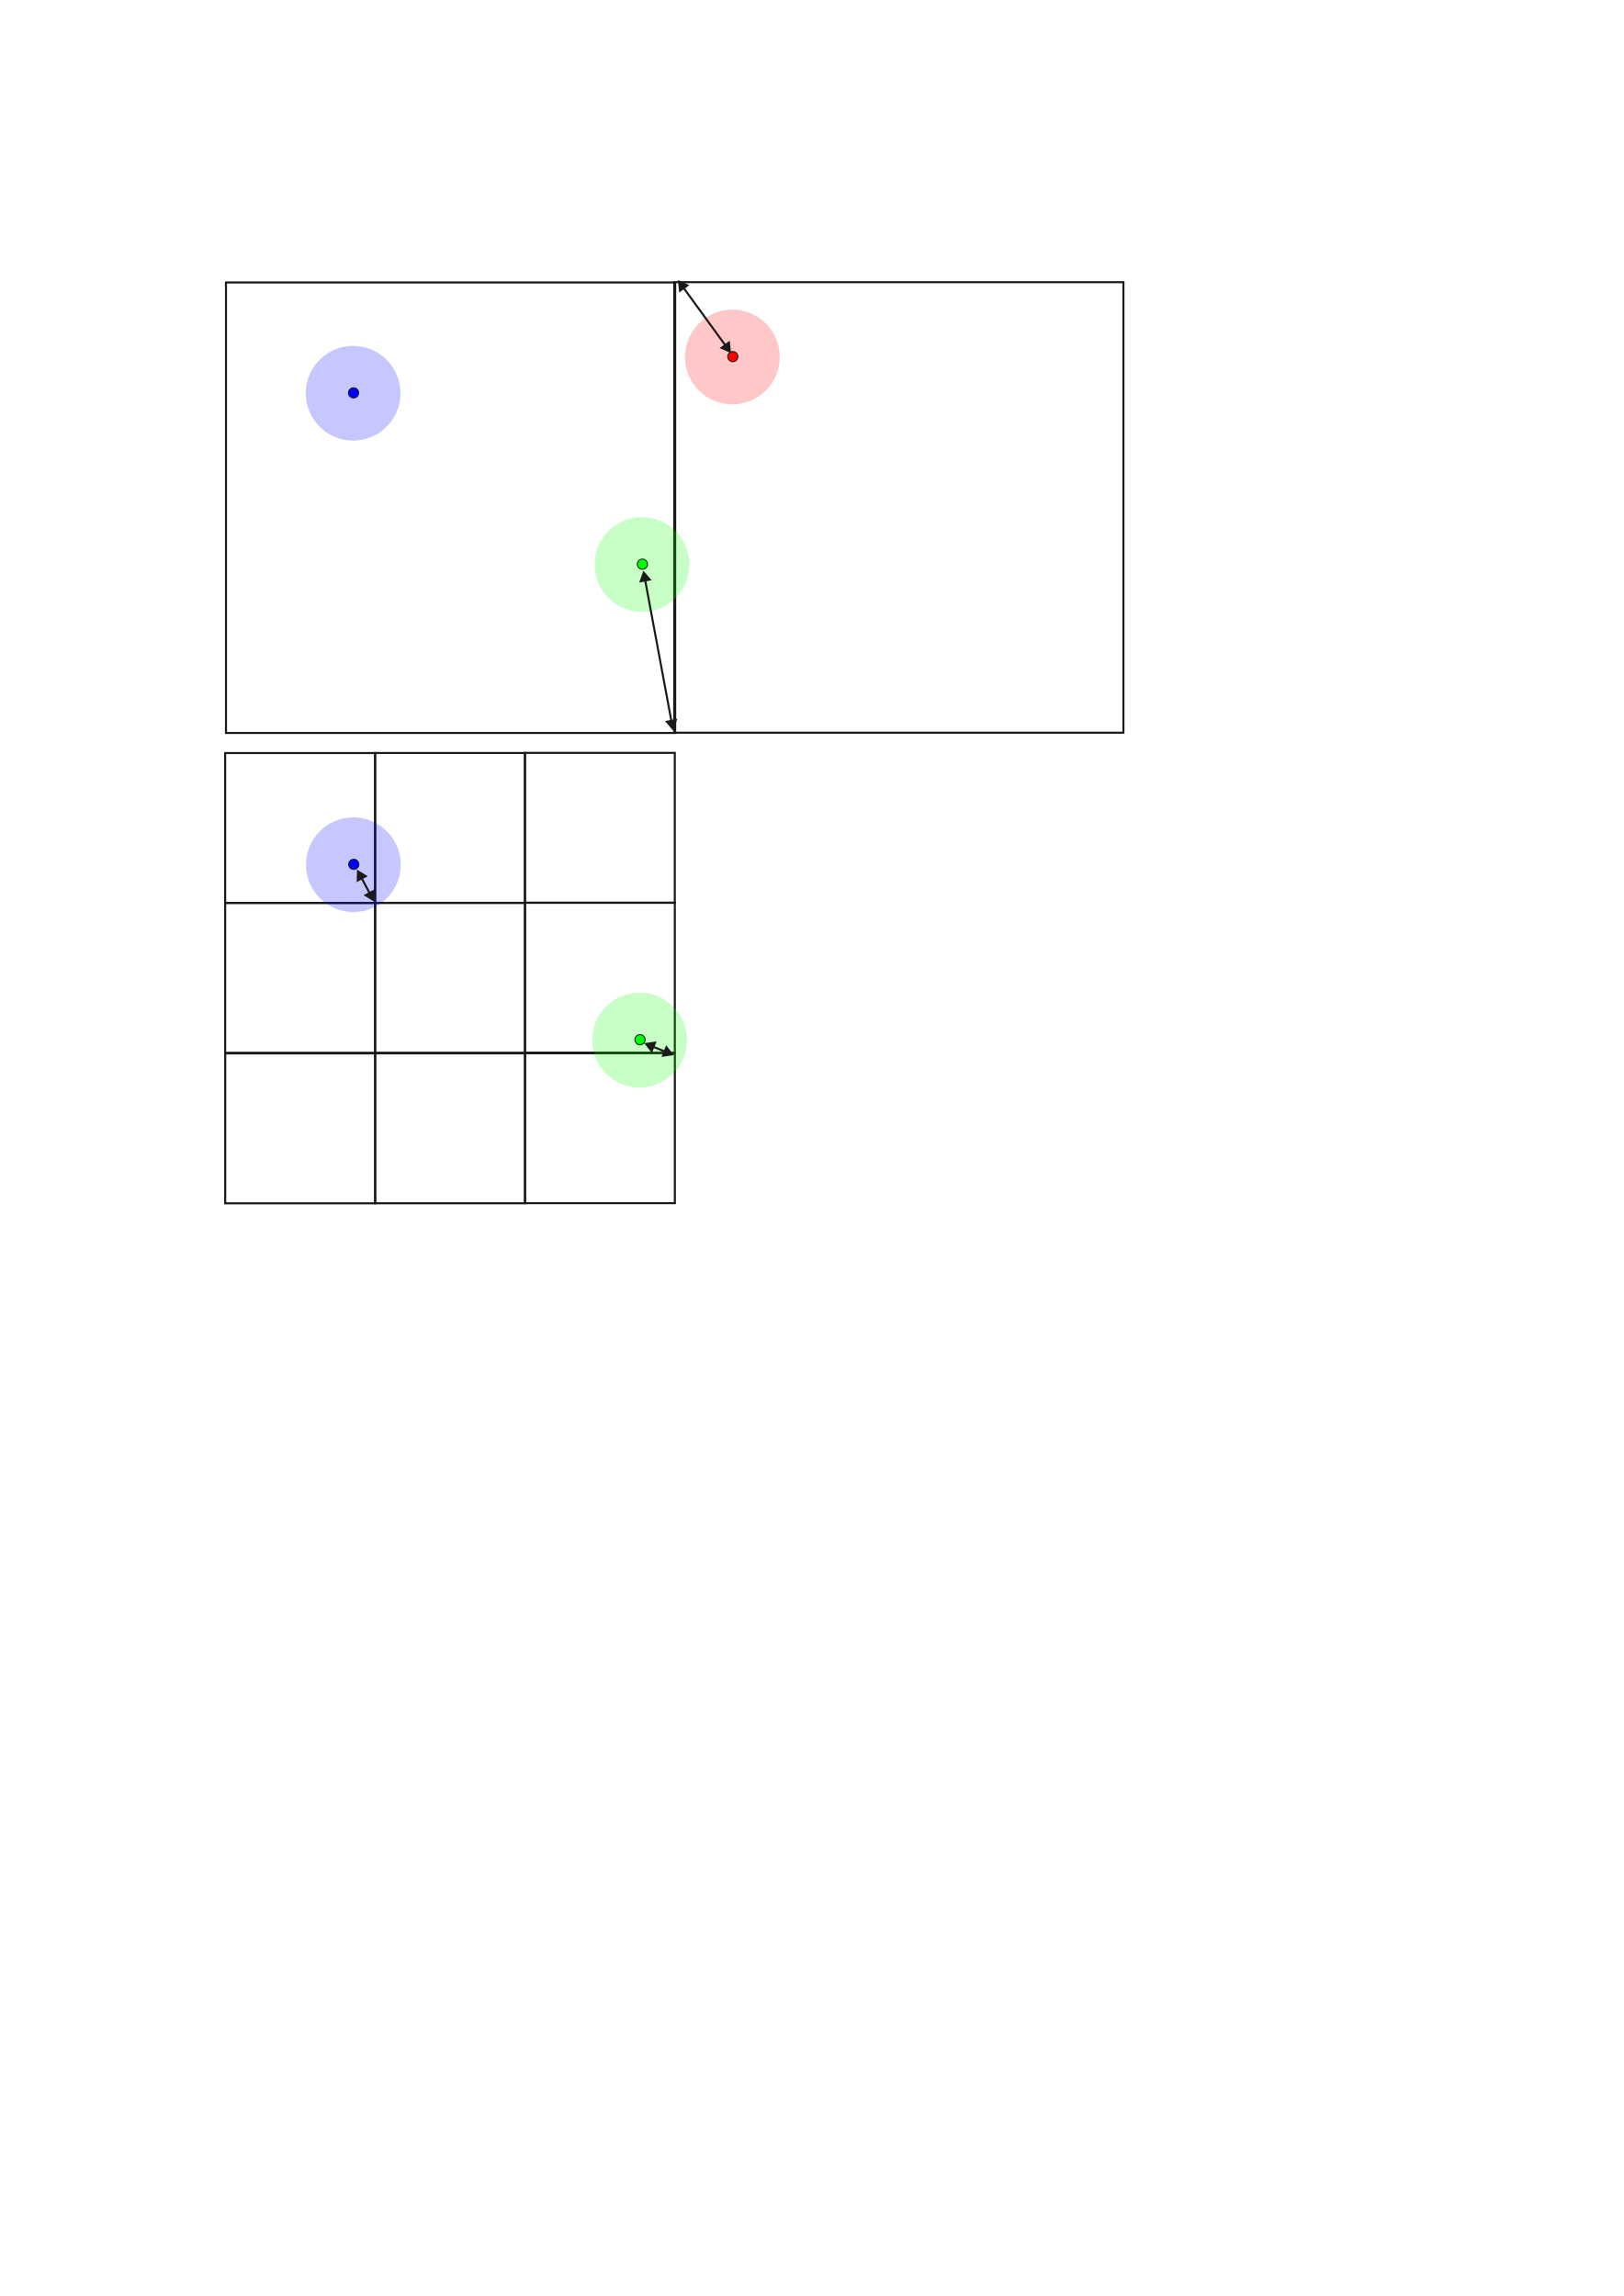
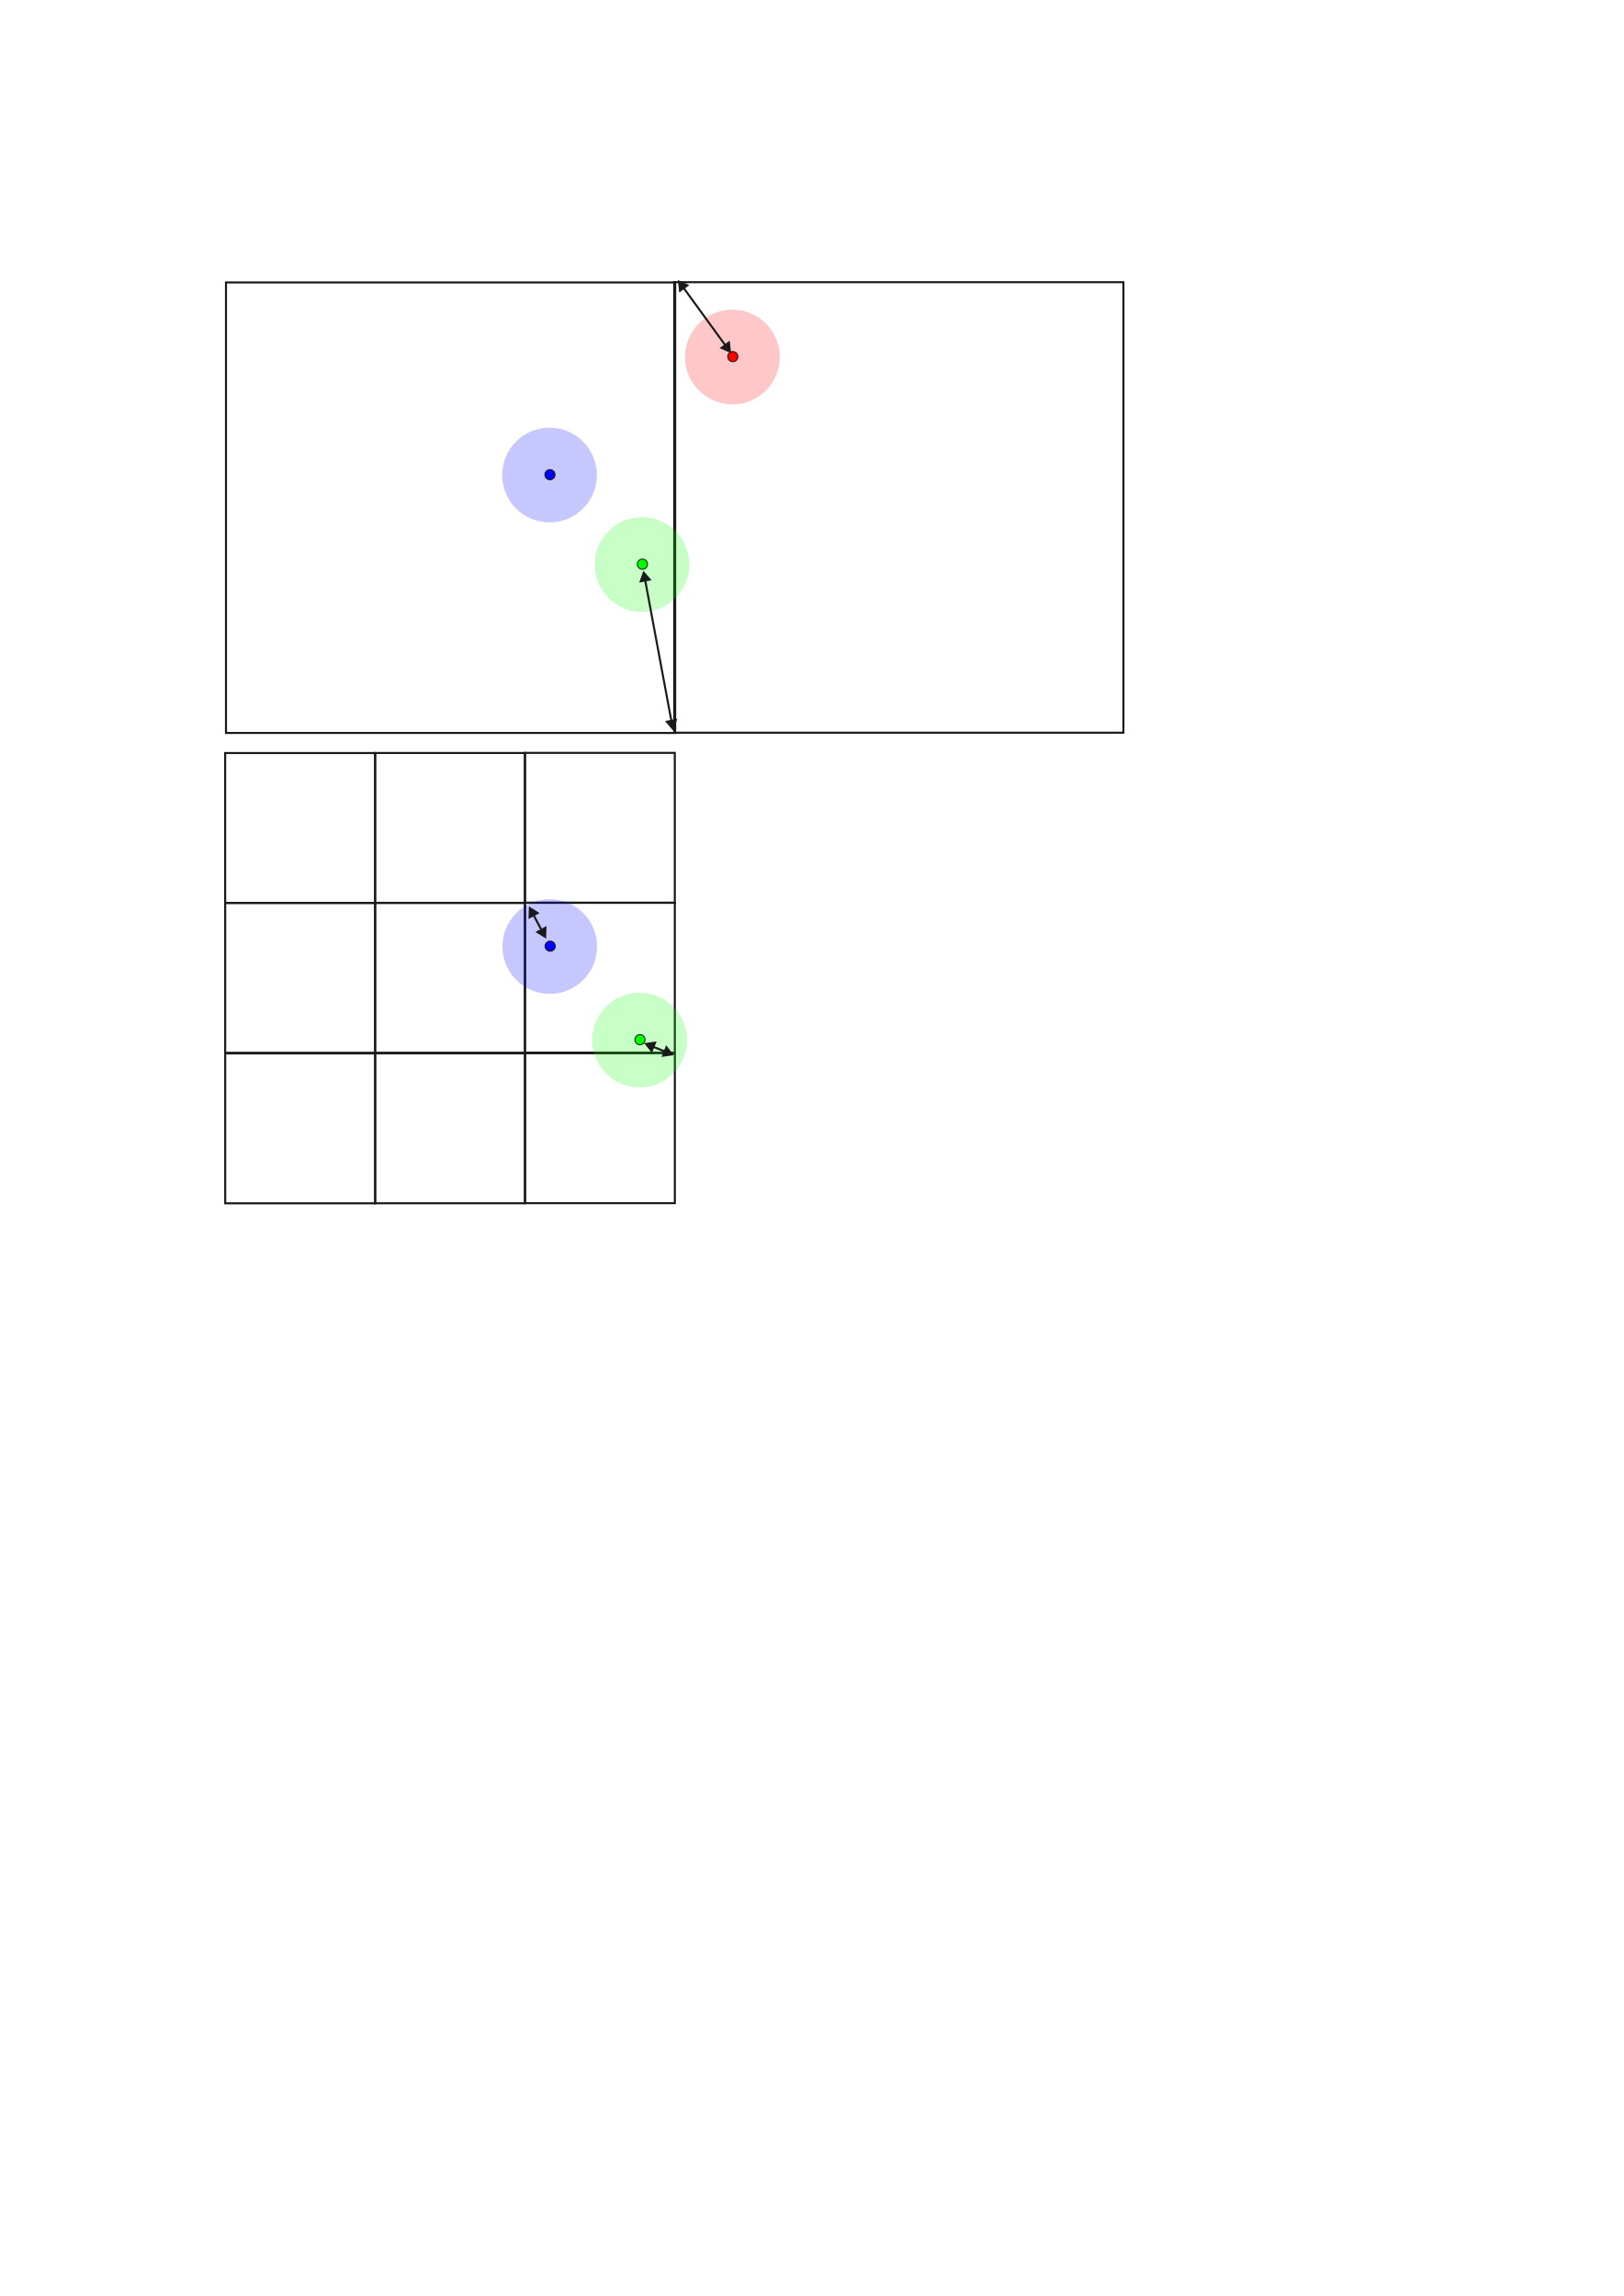
<svg xmlns="http://www.w3.org/2000/svg" xmlns:xlink="http://www.w3.org/1999/xlink" width="210mm" height="297mm" viewBox="0 0 210 297" version="1.1" id="svg1">
  <defs id="defs1">
    <marker style="overflow:visible" id="marker20" refX="0" refY="0" orient="auto-start-reverse" markerWidth="1" markerHeight="1" viewBox="0 0 1 1" preserveAspectRatio="xMidYMid">
      <path transform="scale(0.5)" style="fill:context-stroke;fill-rule:evenodd;stroke:context-stroke;stroke-width:1pt" d="M 5.77,0 -2.88,5 V -5 Z" id="path20" />
    </marker>
    <marker style="overflow:visible" id="Triangle" refX="0" refY="0" orient="auto-start-reverse" markerWidth="1" markerHeight="1" viewBox="0 0 1 1" preserveAspectRatio="xMidYMid">
      <path transform="scale(0.5)" style="fill:context-stroke;fill-rule:evenodd;stroke:context-stroke;stroke-width:1pt" d="M 5.77,0 -2.88,5 V -5 Z" id="path135" />
    </marker>
    <linearGradient id="linearGradient17">
      <stop style="stop-color:#1a1a1a;stop-opacity:1;" offset="0" id="stop18" />
      <stop style="stop-color:#1a1a1a;stop-opacity:0;" offset="1" id="stop19" />
    </linearGradient>
    <linearGradient id="swatch16">
      <stop style="stop-color:#1a1a1a;stop-opacity:1;" offset="0" id="stop17" />
    </linearGradient>
    <radialGradient xlink:href="#linearGradient17" id="radialGradient19" cx="45.673" cy="54.476" fx="45.673" fy="54.476" r="6.256" gradientUnits="userSpaceOnUse" />
    <radialGradient xlink:href="#linearGradient17" id="radialGradient19-9" cx="45.673" cy="54.476" fx="45.673" fy="54.476" r="6.256" gradientUnits="userSpaceOnUse" />
    <radialGradient xlink:href="#linearGradient17" id="radialGradient19-93" cx="45.673" cy="54.476" fx="45.673" fy="54.476" r="6.256" gradientUnits="userSpaceOnUse" />
    <radialGradient xlink:href="#linearGradient17" id="radialGradient19-6" cx="45.673" cy="54.476" fx="45.673" fy="54.476" r="6.256" gradientUnits="userSpaceOnUse" />
    <radialGradient xlink:href="#linearGradient17" id="radialGradient19-6-4" cx="45.673" cy="54.476" fx="45.673" fy="54.476" r="6.256" gradientUnits="userSpaceOnUse" />
    <marker style="overflow:visible" id="Triangle-5" refX="0" refY="0" orient="auto-start-reverse" markerWidth="1" markerHeight="1" viewBox="0 0 1 1" preserveAspectRatio="xMidYMid">
      <path transform="scale(0.5)" style="fill:context-stroke;fill-rule:evenodd;stroke:context-stroke;stroke-width:1pt" d="M 5.77,0 -2.88,5 V -5 Z" id="path135-4" />
    </marker>
    <marker style="overflow:visible" id="marker20-7" refX="0" refY="0" orient="auto-start-reverse" markerWidth="1" markerHeight="1" viewBox="0 0 1 1" preserveAspectRatio="xMidYMid">
      <path transform="scale(0.5)" style="fill:context-stroke;fill-rule:evenodd;stroke:context-stroke;stroke-width:1pt" d="M 5.77,0 -2.88,5 V -5 Z" id="path20-4" />
    </marker>
    <marker style="overflow:visible" id="Triangle-5-8" refX="0" refY="0" orient="auto-start-reverse" markerWidth="1" markerHeight="1" viewBox="0 0 1 1" preserveAspectRatio="xMidYMid">
      <path transform="scale(0.5)" style="fill:context-stroke;fill-rule:evenodd;stroke:context-stroke;stroke-width:1pt" d="M 5.77,0 -2.88,5 V -5 Z" id="path135-4-8" />
    </marker>
    <marker style="overflow:visible" id="marker20-7-4" refX="0" refY="0" orient="auto-start-reverse" markerWidth="1" markerHeight="1" viewBox="0 0 1 1" preserveAspectRatio="xMidYMid">
      <path transform="scale(0.5)" style="fill:context-stroke;fill-rule:evenodd;stroke:context-stroke;stroke-width:1pt" d="M 5.77,0 -2.88,5 V -5 Z" id="path20-4-3" />
    </marker>
    <marker style="overflow:visible" id="Triangle-5-8-6" refX="0" refY="0" orient="auto-start-reverse" markerWidth="1" markerHeight="1" viewBox="0 0 1 1" preserveAspectRatio="xMidYMid">
      <path transform="scale(0.5)" style="fill:context-stroke;fill-rule:evenodd;stroke:context-stroke;stroke-width:1pt" d="M 5.77,0 -2.88,5 V -5 Z" id="path135-4-8-8" />
    </marker>
    <marker style="overflow:visible" id="marker20-7-4-9" refX="0" refY="0" orient="auto-start-reverse" markerWidth="1" markerHeight="1" viewBox="0 0 1 1" preserveAspectRatio="xMidYMid">
      <path transform="scale(0.5)" style="fill:context-stroke;fill-rule:evenodd;stroke:context-stroke;stroke-width:1pt" d="M 5.77,0 -2.88,5 V -5 Z" id="path20-4-3-2" />
    </marker>
  </defs>
  <g id="layer1">
    <g id="g3">
      <g id="g1">
        <rect style="fill:none;stroke:#1a1a1a;stroke-width:0.265" id="rect1" width="19.392" height="19.392" x="29.121" y="97.41" />
        <rect style="fill:none;stroke:#1a1a1a;stroke-width:0.265" id="rect1-5" width="19.392" height="19.392" x="48.514" y="97.404" />
        <rect style="fill:none;stroke:#1a1a1a;stroke-width:0.265" id="rect1-5-2" width="19.392" height="19.392" x="67.883" y="97.389" />
      </g>
      <g id="g2" transform="translate(0.00266277,19.38312)">
        <rect style="fill:none;stroke:#1a1a1a;stroke-width:0.265" id="rect1-0" width="19.392" height="19.392" x="29.121" y="97.41" />
        <rect style="fill:none;stroke:#1a1a1a;stroke-width:0.265" id="rect1-5-9" width="19.392" height="19.392" x="48.514" y="97.404" />
        <rect style="fill:none;stroke:#1a1a1a;stroke-width:0.265" id="rect1-5-2-3" width="19.392" height="19.392" x="67.883" y="97.389" />
      </g>
      <g id="g2-6" transform="translate(0.00737801,38.85535)">
        <rect style="fill:none;stroke:#1a1a1a;stroke-width:0.265" id="rect1-0-1" width="19.392" height="19.392" x="29.121" y="97.41" />
        <rect style="fill:none;stroke:#1a1a1a;stroke-width:0.265" id="rect1-5-9-8" width="19.392" height="19.392" x="48.514" y="97.404" />
        <rect style="fill:none;stroke:#1a1a1a;stroke-width:0.265" id="rect1-5-2-3-7" width="19.392" height="19.392" x="67.883" y="97.389" />
      </g>
    </g>
    <rect style="fill:none;stroke:#1a1a1a;stroke-width:0.265" id="rect3" width="58.096" height="58.276" x="29.228" y="36.535" />
    <rect style="fill:none;stroke:#1a1a1a;stroke-width:0.265" id="rect3-3" width="58.096" height="58.276" x="87.2" y="36.503" />
-     <g id="g19" transform="translate(0,-3.608432)">
+     <g id="g19" transform="translate(25.40001,6.974902)">
      <circle style="opacity:0.219;fill:#0000ff;stroke:url(#radialGradient19);stroke-width:0.265;stroke-opacity:1" id="path3" cx="45.673" cy="54.476" r="6.124" />
      <circle style="fill:#0000ff;stroke:#1a1a1a;stroke-width:0.124" id="path4" cx="45.726" cy="54.428" r="0.66" />
    </g>
-     <g id="g19-7" transform="translate(0.02991009,57.3813)">
+     <g id="g19-7" transform="translate(25.42992,67.96464)">
      <circle style="opacity:0.219;fill:#0000ff;stroke:url(#radialGradient19-9);stroke-width:0.265;stroke-opacity:1" id="path3-3" cx="45.673" cy="54.476" r="6.124" />
      <circle style="fill:#0000ff;stroke:#1a1a1a;stroke-width:0.124" id="path4-6" cx="45.726" cy="54.428" r="0.66" />
    </g>
    <g id="g19-8" transform="translate(49.05042,-8.293724)" style="fill:#ff0000">
      <circle style="opacity:0.219;fill:#ff0000;stroke:url(#radialGradient19-93);stroke-width:0.265;stroke-opacity:1" id="path3-4" cx="45.673" cy="54.476" r="6.124" />
      <circle style="fill:#ff0000;stroke:#1a1a1a;stroke-width:0.124" id="path4-5" cx="45.726" cy="54.428" r="0.66" />
    </g>
    <g id="g1-3" transform="translate(37.36088,22.15966)" style="fill:#00ff00">
      <g id="g19-2" transform="translate(0,-3.608432)" style="fill:#00ff00">
        <circle style="opacity:0.219;fill:#00ff00;stroke:url(#radialGradient19-6);stroke-width:0.265;stroke-opacity:1" id="path3-0" cx="45.673" cy="54.476" r="6.124" />
        <circle style="fill:#00ff00;stroke:#1a1a1a;stroke-width:0.124" id="path4-61" cx="45.726" cy="54.428" r="0.66" />
      </g>
    </g>
    <g id="g1-3-9" transform="translate(37.04791,83.67132)" style="fill:#00ff00">
      <g id="g19-2-3" transform="translate(0,-3.608432)" style="fill:#00ff00">
        <circle style="opacity:0.219;fill:#00ff00;stroke:url(#radialGradient19-6-4);stroke-width:0.265;stroke-opacity:1" id="path3-0-7" cx="45.673" cy="54.476" r="6.124" />
        <circle style="fill:#00ff00;stroke:#1a1a1a;stroke-width:0.124" id="path4-61-4" cx="45.726" cy="54.428" r="0.66" />
      </g>
    </g>
    <path style="opacity:1;fill:#00ff00;stroke:#1a1a1a;stroke-width:0.265;stroke-opacity:1;stroke-dasharray:none;marker-start:url(#Triangle);marker-end:url(#marker20)" d="m 88.226,36.986 5.773,7.939" id="path19" />
-     <path style="fill:#00ff00;stroke:#1a1a1a;stroke-width:0.265;stroke-dasharray:none;stroke-opacity:1;marker-start:url(#Triangle-5);marker-end:url(#marker20-7)" d="m 46.625,113.319 1.338,2.504" id="path19-7" />
+     <path style="fill:#00ff00;stroke:#1a1a1a;stroke-width:0.265;stroke-dasharray:none;stroke-opacity:1;marker-start:url(#Triangle-5);marker-end:url(#marker20-7)" d="m 68.85,118.081 1.338,2.504" id="path19-7" />
    <path style="fill:#00ff00;stroke:#1a1a1a;stroke-width:0.265;stroke-dasharray:none;stroke-opacity:1;marker-start:url(#Triangle-5-8);marker-end:url(#marker20-7-4)" d="m 84.186,135.292 2.103,0.846" id="path19-7-9" />
    <path style="fill:#00ff00;stroke:#1a1a1a;stroke-width:0.265;stroke-dasharray:none;stroke-opacity:1;marker-start:url(#Triangle-5-8-6);marker-end:url(#marker20-7-4-9)" d="M 83.385,74.749 86.892,93.583" id="path19-7-9-4" />
  </g>
</svg>
